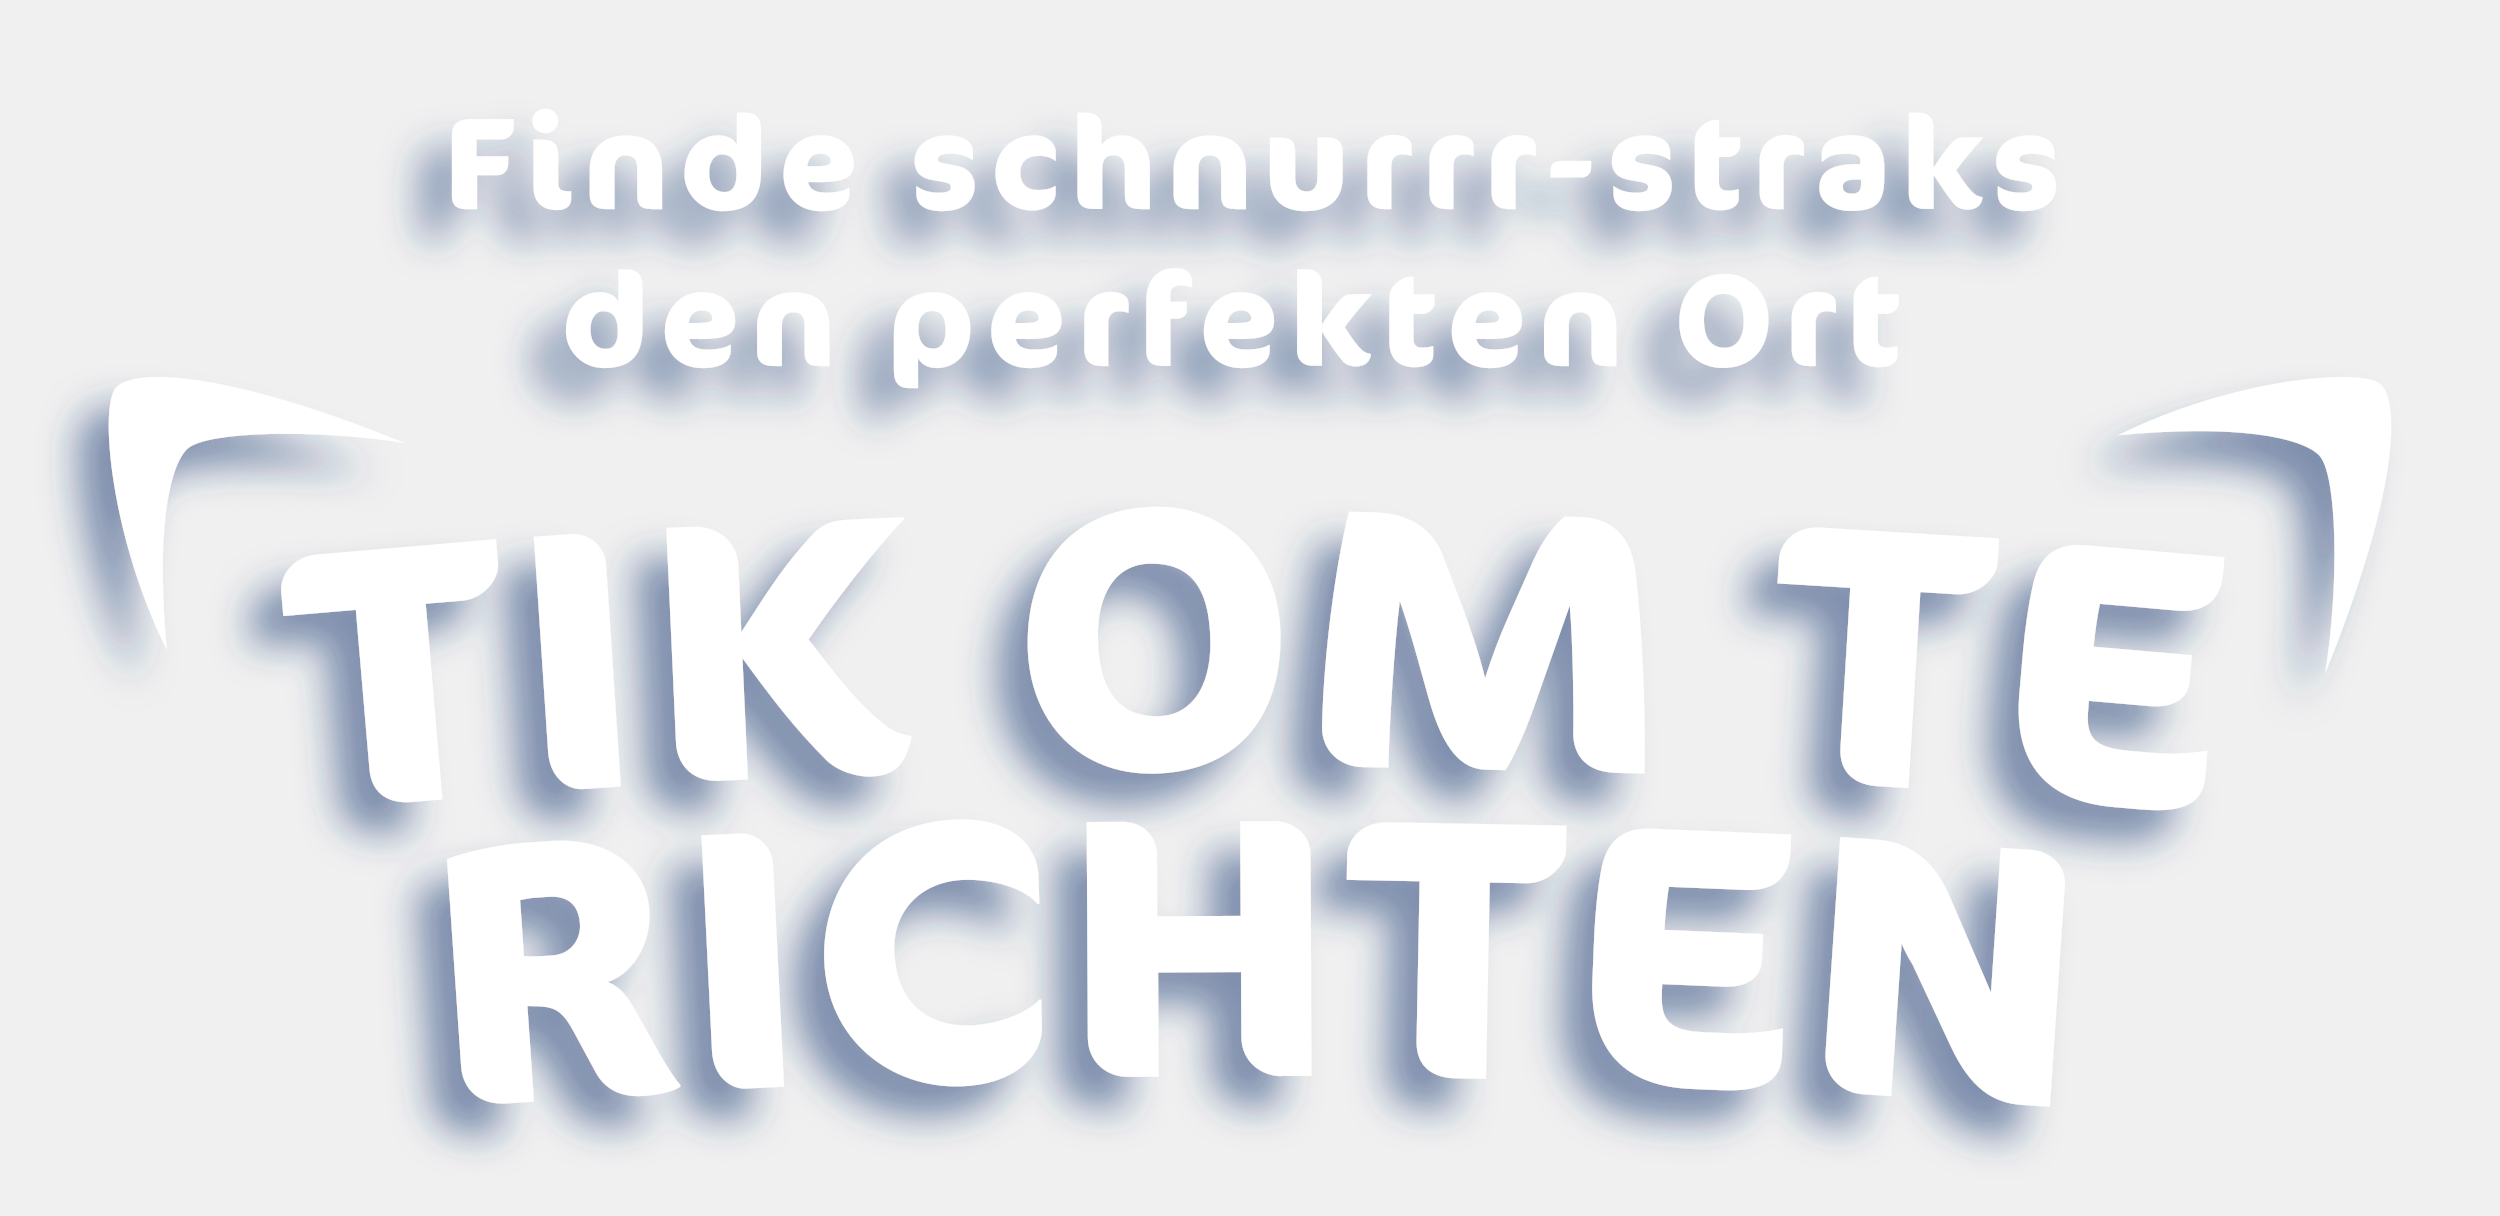
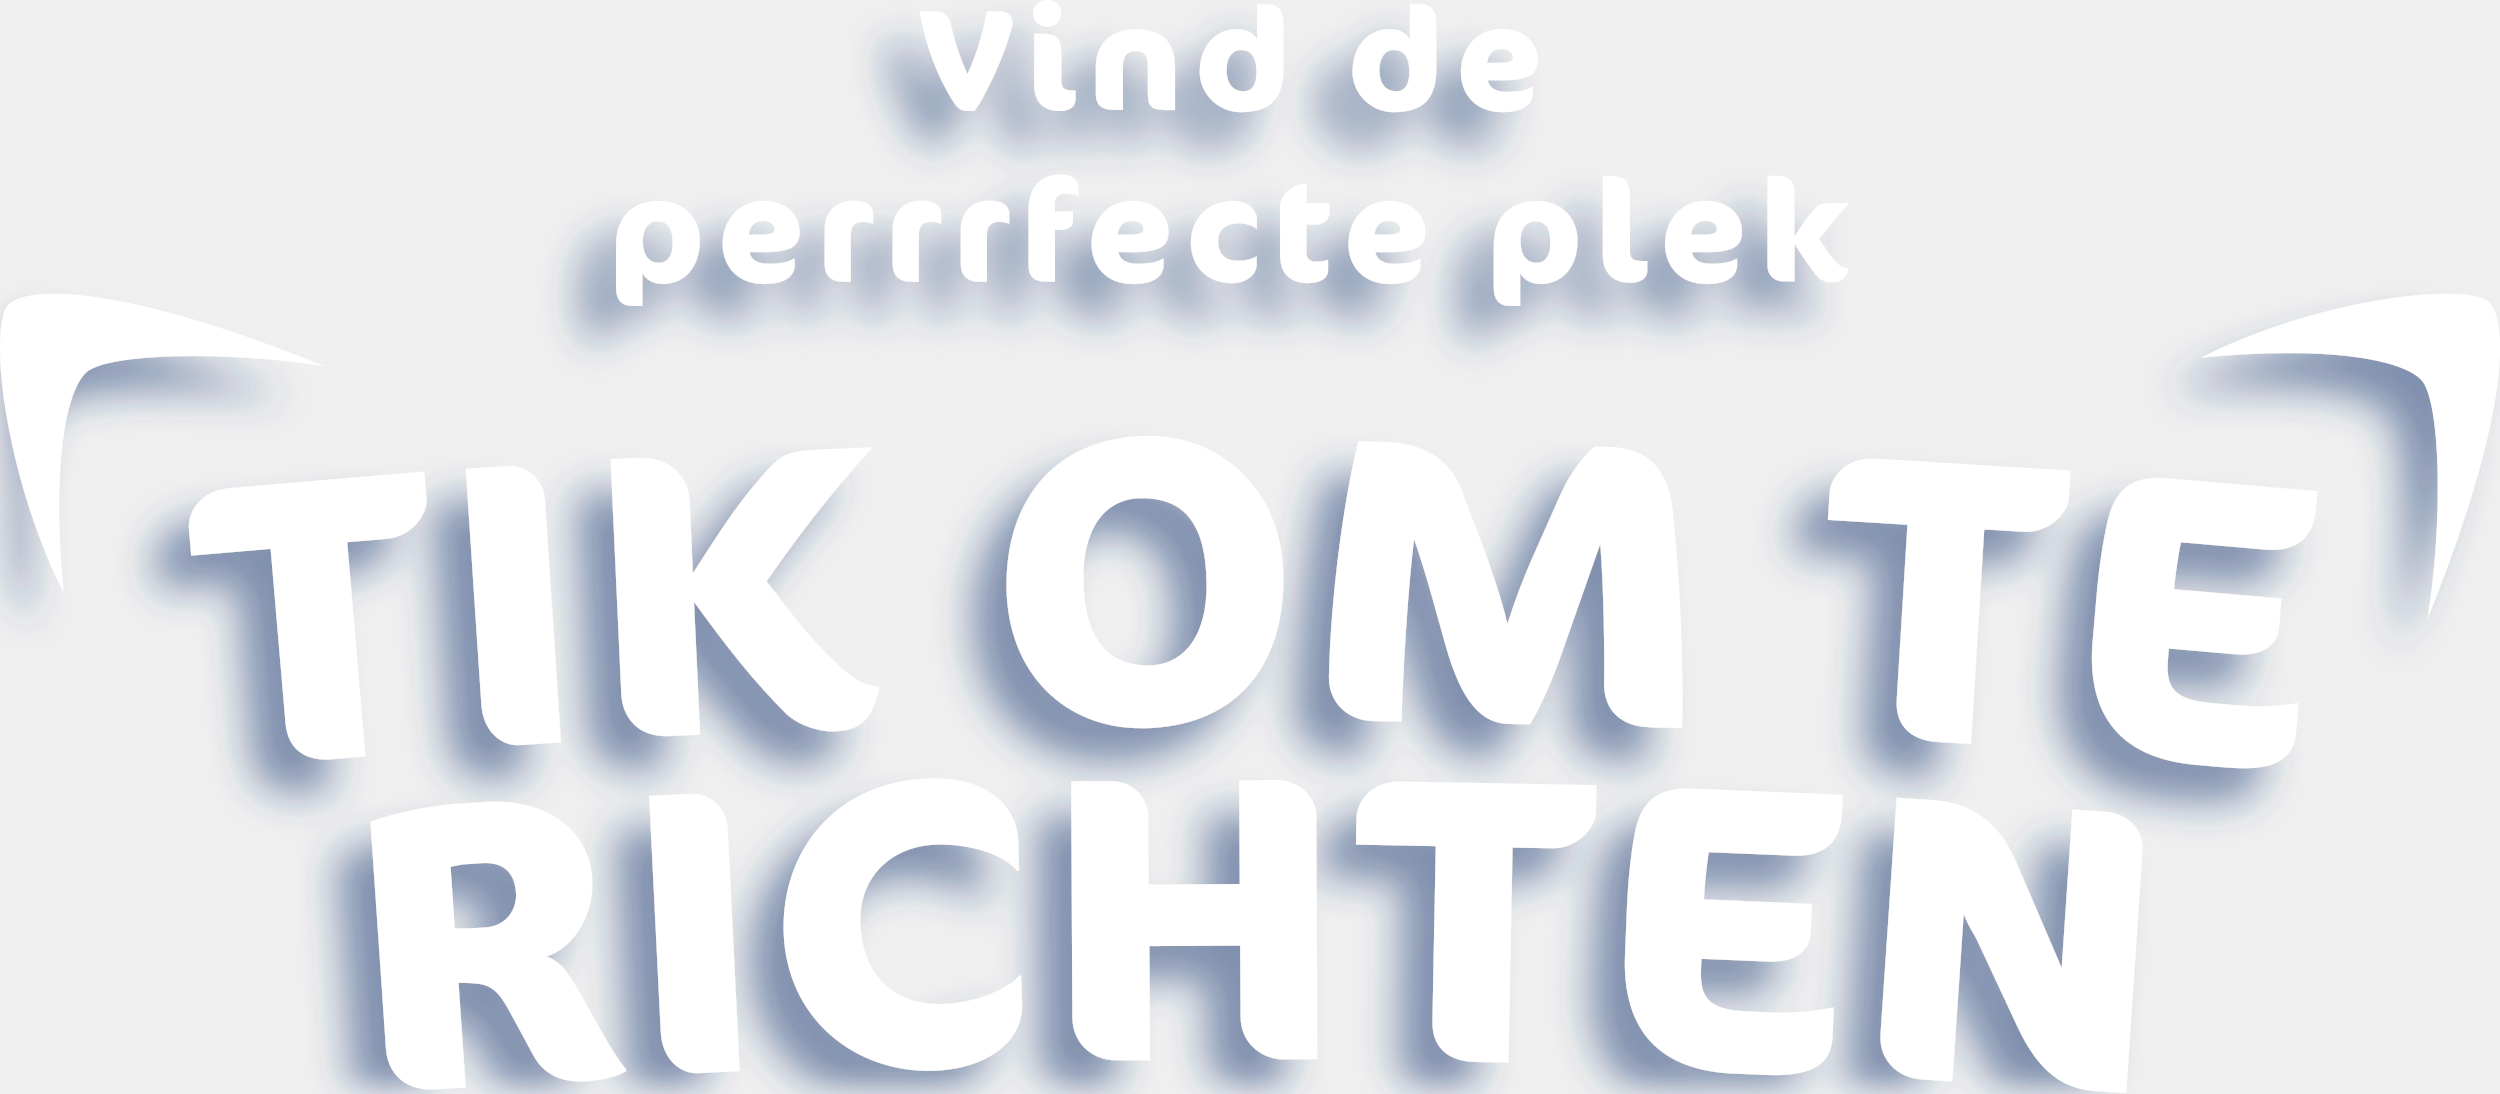
- <svg xmlns="http://www.w3.org/2000/svg" id="Layer_2" data-name="Layer 2" viewBox="-10 -10 229.89 111.78">
+ <svg xmlns="http://www.w3.org/2000/svg" id="Layer_2" data-name="Layer 2" viewBox="0 0 209.89 91.78">
  <defs>
    <style>
      .cls-1 {
-         filter: url(#drop-shadow-1);
+         fill: #fff;
      }

      .cls-2 {
-         fill: #fff;
-         stroke-width: 0px;
+         filter: url(#drop-shadow-1);
      }
    </style>
-     <filter id="drop-shadow-1" filterUnits="userSpaceOnUse">
+     <filter id="drop-shadow-1" x="-8.94" y="-3.25" width="222" height="104" filterUnits="userSpaceOnUse">
      <feOffset dx="-2.83" dy="2.83" />
      <feGaussianBlur result="blur" stdDeviation="1.7" />
      <feFlood flood-color="#264078" flood-opacity=".55" />
      <feComposite in2="blur" operator="in" />
      <feComposite in="SourceGraphic" />
    </filter>
  </defs>
  <g id="logo">
-     <g class="cls-1">
+     <g class="cls-2">
      <g>
        <g>
-           <path class="cls-2" d="M32.47,45.24l-3.32.28,1.54,17.99-2.81.24c-1.93.17-3.7-.57-3.91-3.04l-1.25-14.63-6.67.57-.19-2.24c-.12-1.42.99-3.22,3.36-3.43l16.39-1.4.19,2.24c.12,1.46-1.36,3.26-3.32,3.42Z" />
-           <path class="cls-2" d="M43.63,62.56c-1.46.1-3.07-1.06-3.23-3.43l-1.31-19.78,3.6-.24c1.25-.08,2.92.93,3.05,2.83l1.35,20.39-3.46.23Z" />
-           <path class="cls-2" d="M57.89,41.91l.28,6.22c3.08-4.8,4.01-6.14,6.21-8.62,1.26-1.42,2.1-1.66,4.04-1.75l4.72-.21v.17c-2.82,2.95-6.55,7.82-8.78,11.09,1.7,2.17,3.37,4.48,5.36,6.39,1.78,1.72,2.42,2.2,4.13,2.5-.59,2.72-1.61,3.61-3.75,3.71-1.29.06-3.12-.5-4.15-1.55-2.92-2.93-5.02-5.69-7.67-9.32l.5,11.14-2.58.12c-2.79.13-3.96-1.73-4.04-3.53l-.89-19.73,2.28-.1c2.79-.13,4.26,1.64,4.34,3.48Z" />
-           <path class="cls-2" d="M95.9,61.14c-6.39.06-11.33-4.52-11.4-11.86-.07-7.58,4.33-12.62,11.88-12.69,5.75-.05,11.29,4.18,11.37,11.83.07,7.79-4.23,12.65-11.85,12.73ZM95.79,41.83c-3.2.03-4.87,2.8-4.83,6.74.05,4.96,1.97,7.33,5.51,7.29,2.92-.03,4.87-2.49,4.83-6.81-.05-5.13-1.9-7.26-5.51-7.22Z" />
-           <path class="cls-2" d="M138.46,61.05c-2.24-.05-3.85-1.31-3.79-3.76.05-2.11-.03-8.13-.32-11.61l-3.45,9.79c-.51,1.42-1.55,3.91-2.46,5.35l-1.8-.04c-2.21-.05-3.91-1.75-5.26-6.54l-1.1-3.94c-.54-1.95-1.2-4.04-1.56-5.03-.5,4-.97,11.44-1.05,15.32l-2.41-.05c-1.97-.04-3.74-1.44-3.69-3.75.15-6.73,1.25-14.84,2.47-19.74l2.24.05c3.74.08,5.61,1.89,6.41,3.98l1.74,4.6c.74,1.99,1.67,4.7,2.13,6.68.55-1.72,1.31-3.78,2.06-5.46l2.36-5.32c.89-1.99,2.05-3.39,2.91-4.09l1.19.03c3.4.08,4.99,1.98,5.36,5.36.51,4.6.93,11.82.79,18.25l-2.75-.06Z" />
-           <path class="cls-2" d="M169.92,44.65l-3.33-.2-1.1,18.02-2.82-.17c-1.93-.12-3.58-1.1-3.43-3.58l.9-14.66-6.69-.41.14-2.24c.09-1.43,1.45-3.05,3.82-2.9l16.42,1-.14,2.24c-.09,1.46-1.82,3.02-3.79,2.9Z" />
-           <path class="cls-2" d="M187.02,64.45l-2.64-.23c-6.13-.53-9.25-3.94-8.69-10.41l.34-3.93c.18-2.13.53-4.49.95-6.27.7-2.94,2.57-3.67,4.84-3.47l12.74,1.1-.13,1.52c-.19,2.24-1.51,3.62-4.22,3.39l-7.11-.62c-.24,1.14-.48,2.82-.58,3.94l9.04.78-.2,2.34c-.15,1.69-1.48,2.53-3.75,2.34l-5.52-.48-.07.85c-.22,2.51.52,3.46,3.77,3.74l1.69.15c1.93.17,3.57.14,5.51-.17l-.21,2.47c-.19,2.13-1.62,3.31-5.75,2.95Z" />
+           <g>
+             <path class="cls-1" d="M32.47,45.24l-3.32.28,1.54,17.99-2.81.24c-1.93.17-3.7-.57-3.91-3.04l-1.25-14.63-6.67.57-.19-2.24c-.12-1.42.99-3.22,3.36-3.43l16.4-1.4.19,2.24c.12,1.46-1.36,3.25-3.32,3.42Z" />
+             <path class="cls-1" d="M43.63,62.56c-1.46.1-3.07-1.06-3.22-3.43l-1.31-19.78,3.6-.24c1.26-.08,2.92.93,3.05,2.83l1.35,20.39-3.46.23Z" />
+             <path class="cls-1" d="M57.89,41.91l.28,6.22c3.08-4.8,4.01-6.14,6.21-8.62,1.26-1.42,2.1-1.66,4.04-1.75l4.72-.21v.17c-2.82,2.95-6.55,7.82-8.78,11.09,1.7,2.17,3.37,4.48,5.36,6.39,1.78,1.72,2.41,2.21,4.13,2.5-.59,2.72-1.61,3.61-3.75,3.71-1.29.06-3.12-.51-4.16-1.55-2.92-2.93-5.02-5.69-7.67-9.32l.51,11.14-2.58.12c-2.79.13-3.96-1.73-4.04-3.53l-.9-19.73,2.28-.1c2.79-.13,4.26,1.64,4.34,3.48Z" />
+             <path class="cls-1" d="M95.9,61.14c-6.39.06-11.33-4.52-11.4-11.86-.07-7.58,4.33-12.62,11.88-12.69,5.75-.05,11.29,4.18,11.37,11.83.07,7.79-4.23,12.65-11.85,12.73ZM95.79,41.83c-3.2.03-4.87,2.8-4.83,6.74.05,4.96,1.97,7.33,5.51,7.29,2.92-.03,4.87-2.49,4.83-6.81-.05-5.13-1.9-7.26-5.51-7.22Z" />
+             <path class="cls-1" d="M138.46,61.05c-2.24-.05-3.85-1.31-3.79-3.76.05-2.11-.03-8.13-.32-11.61l-3.45,9.79c-.51,1.42-1.55,3.91-2.46,5.35l-1.8-.04c-2.21-.05-3.91-1.75-5.26-6.54l-1.1-3.94c-.54-1.95-1.2-4.04-1.56-5.03-.5,4-.97,11.44-1.05,15.32l-2.41-.05c-1.97-.04-3.74-1.44-3.69-3.75.15-6.73,1.24-14.84,2.47-19.74l2.24.05c3.74.08,5.6,1.89,6.41,3.98l1.74,4.6c.74,1.99,1.66,4.7,2.13,6.68.55-1.72,1.31-3.78,2.06-5.46l2.36-5.32c.89-1.99,2.05-3.39,2.91-4.09l1.19.03c3.4.08,4.99,1.98,5.36,5.36.51,4.6.93,11.82.79,18.25l-2.75-.06Z" />
+             <path class="cls-1" d="M169.92,44.65l-3.33-.2-1.1,18.02-2.82-.17c-1.93-.12-3.58-1.1-3.43-3.58l.9-14.66-6.68-.41.14-2.24c.09-1.42,1.45-3.04,3.82-2.9l16.42,1-.14,2.24c-.09,1.46-1.82,3.02-3.79,2.9Z" />
+             <path class="cls-1" d="M187.02,64.45l-2.64-.23c-6.13-.53-9.25-3.94-8.69-10.41l.34-3.93c.18-2.13.52-4.49.95-6.27.7-2.94,2.57-3.67,4.84-3.47l12.74,1.1-.13,1.52c-.19,2.24-1.51,3.62-4.22,3.39l-7.11-.62c-.23,1.14-.48,2.83-.58,3.94l9.04.78-.2,2.34c-.15,1.69-1.48,2.53-3.75,2.34l-5.52-.48-.07.85c-.22,2.51.52,3.46,3.77,3.74l1.69.15c1.93.17,3.57.14,5.51-.17l-.21,2.47c-.18,2.13-1.62,3.31-5.75,2.95Z" />
+           </g>
+           <g>
+             <path class="cls-1" d="M49.15,90.78c-2.17.15-3.59-.71-4.38-2.19l-1.99-3.68c-1.05-1.94-1.72-2.3-3.26-2.37l-1.02-.03.6,8.79-2.48.17c-2.51.17-4.07-1.25-4.22-3.43l-1.3-19.03c1.59-.69,5.15-1.38,6.95-1.5l2.61-.18c5.02-.34,8.77,2.16,9.06,6.4.21,3.12-1.64,5.91-3.84,6.57,1.15.43,1.79,1.24,2.8,3.05l2.06,3.68c.77,1.34,1.46,2.35,1.82,2.74v.17c-.74.46-2.02.75-3.41.85ZM39.11,72.55c-.27.02-.81.12-1.28.22l.35,5.16c.79.05,1.6,0,2.58-.07,1.83-.13,2.65-1.58,2.56-2.9-.12-1.7-1.03-2.62-2.9-2.49l-1.32.09Z" />
+             <path class="cls-1" d="M58.64,90.11c-1.46.07-3.05-1.11-3.17-3.49l-.97-19.8,3.6-.18c1.26-.06,2.91.98,3,2.88l1,20.41-3.46.17Z" />
+             <path class="cls-1" d="M85.41,73.12c-1.24-1.49-4.19-2.29-6.77-2.21-3.81.12-6.52,2.72-6.4,6.52.15,4.79,3.14,6.98,6.94,6.86,2.51-.08,5.27-1.11,6.39-2.37h.17s.07,2.41.07,2.41c.09,3.03-2.86,5.43-7.45,5.57-6.42.2-12.34-4.25-12.57-11.66-.21-6.83,4.41-12.65,12.22-12.89,4.59-.14,7.38,2.05,7.48,5.35l.07,2.41h-.17Z" />
+             <path class="cls-1" d="M107.84,88.96c-1.77,0-3.68-1.24-3.69-3.62l-.03-5.95-7.62.04.05,9.59h-2.86c-1.77.02-3.64-1.23-3.66-3.61l-.1-19.82,3.33-.02c1.7,0,3.13,1.24,3.14,3.01l.03,5.68,7.65-.04-.04-8.7,3.16-.02c1.53,0,3.3,1.11,3.31,3.01l.1,20.43h-2.79Z" />
+             <path class="cls-1" d="M130.32,71.22l-3.33-.06-.34,18.05-2.82-.05c-1.94-.04-3.62-.95-3.57-3.43l.28-14.69-6.7-.13.04-2.24c.03-1.43,1.32-3.1,3.7-3.06l16.45.31-.04,2.24c-.03,1.46-1.69,3.1-3.66,3.06Z" />
+             <path class="cls-1" d="M148.23,90.25l-2.65-.11c-6.15-.25-9.42-3.52-9.15-10.01l.16-3.94c.09-2.14.32-4.51.67-6.3.56-2.97,2.4-3.78,4.68-3.69l12.77.53-.06,1.53c-.09,2.24-1.34,3.69-4.06,3.58l-7.13-.29c-.18,1.15-.36,2.84-.4,3.96l9.07.38-.1,2.34c-.07,1.7-1.37,2.6-3.64,2.5l-5.54-.23-.04.85c-.1,2.51.67,3.43,3.94,3.57l1.7.07c1.94.08,3.57-.02,5.5-.42l-.1,2.48c-.09,2.14-1.47,3.38-5.61,3.2Z" />
+             <path class="cls-1" d="M175.95,91.61c-2.65-.18-4.74-1.48-6.58-5.42l-3.48-7.46c-.58-.93-.97-1.77-1.02-2.01l-.96,14.08-2.65-.18c-1.76-.12-3.55-1.47-3.38-3.84l1.35-19.81,3.12.21c3.43.23,5.59,2.05,6.97,5.31l3.77,8.77.9-13.3,2.85.19c1.53.1,3.18,1.34,3.05,3.24l-1.38,20.39-2.54-.17Z" />
+           </g>
+           <g>
+             <path class="cls-1" d="M5.34,49.75C.19,39.44-.93,27.35.68,25.62c1.61-1.73,9.77-1.69,26.58,5.13-8.04-1.3-18.42-1.14-20.09.58-1.67,1.73-2.83,7.76-1.82,18.42" />
+             <path class="cls-1" d="M184.81,30.01c10.31-5.16,22.39-6.27,24.13-4.66,1.73,1.61,1.69,9.77-5.13,26.58,1.3-8.04,1.14-18.42-.58-20.09-1.73-1.67-7.76-2.83-18.42-1.82" />
+           </g>
        </g>
        <g>
-           <path class="cls-2" d="M49.15,90.78c-2.17.15-3.59-.71-4.38-2.19l-1.99-3.68c-1.05-1.94-1.73-2.3-3.26-2.37l-1.02-.03.6,8.79-2.48.17c-2.51.17-4.07-1.25-4.22-3.43l-1.3-19.03c1.59-.69,5.15-1.38,6.95-1.5l2.61-.18c5.02-.34,8.77,2.16,9.06,6.4.21,3.12-1.64,5.91-3.85,6.57,1.15.43,1.79,1.24,2.8,3.05l2.06,3.68c.77,1.34,1.46,2.35,1.82,2.74v.17c-.74.46-2.02.75-3.41.85ZM39.11,72.55c-.27.02-.81.12-1.28.22l.35,5.16c.79.05,1.6,0,2.59-.07,1.83-.13,2.65-1.58,2.56-2.9-.12-1.7-1.03-2.62-2.9-2.49l-1.32.09Z" />
-           <path class="cls-2" d="M58.64,90.11c-1.46.07-3.05-1.11-3.17-3.49l-.97-19.8,3.6-.18c1.26-.06,2.91.98,3,2.88l1,20.41-3.46.17Z" />
-           <path class="cls-2" d="M85.41,73.12c-1.24-1.49-4.19-2.29-6.77-2.21-3.81.12-6.52,2.72-6.4,6.52.15,4.79,3.14,6.98,6.94,6.86,2.51-.08,5.27-1.11,6.39-2.37h.17s.07,2.41.07,2.41c.09,3.03-2.86,5.43-7.45,5.57-6.42.2-12.34-4.25-12.57-11.66-.21-6.83,4.41-12.65,12.23-12.89,4.59-.14,7.38,2.05,7.48,5.35l.07,2.41h-.17Z" />
-           <path class="cls-2" d="M107.84,88.96c-1.77,0-3.68-1.24-3.69-3.62l-.03-5.95-7.62.04.05,9.59h-2.86c-1.77.02-3.64-1.23-3.66-3.61l-.1-19.82,3.33-.02c1.7,0,3.13,1.24,3.14,3.01l.03,5.68,7.65-.04-.04-8.7,3.16-.02c1.53,0,3.3,1.11,3.31,3.01l.1,20.43h-2.79Z" />
-           <path class="cls-2" d="M130.32,71.22l-3.33-.06-.34,18.05-2.82-.05c-1.94-.04-3.62-.95-3.57-3.43l.28-14.69-6.7-.13.04-2.24c.03-1.43,1.32-3.1,3.7-3.06l16.46.31-.04,2.24c-.03,1.46-1.69,3.1-3.66,3.06Z" />
-           <path class="cls-2" d="M148.23,90.25l-2.65-.11c-6.15-.25-9.42-3.52-9.15-10.01l.16-3.94c.09-2.14.32-4.51.67-6.3.57-2.97,2.4-3.78,4.68-3.69l12.77.53-.06,1.53c-.09,2.24-1.34,3.69-4.06,3.58l-7.13-.29c-.18,1.15-.36,2.84-.4,3.96l9.07.38-.1,2.34c-.07,1.7-1.37,2.6-3.64,2.5l-5.54-.23-.03.85c-.1,2.51.67,3.43,3.94,3.57l1.7.07c1.94.08,3.57-.02,5.5-.42l-.1,2.48c-.09,2.14-1.47,3.38-5.61,3.2Z" />
-           <path class="cls-2" d="M175.95,91.61c-2.65-.18-4.74-1.48-6.58-5.42l-3.48-7.46c-.58-.93-.97-1.77-1.02-2.01l-.96,14.08-2.65-.18c-1.76-.12-3.55-1.47-3.39-3.84l1.35-19.81,3.12.21c3.43.23,5.59,2.05,6.97,5.31l3.77,8.77.9-13.3,2.85.19c1.53.1,3.18,1.34,3.05,3.24l-1.38,20.39-2.54-.17Z" />
+           <path class="cls-1" d="M81.81,9.32h-.54c-.55,0-.85-.2-1.2-.73-1.32-2.03-2.42-4.87-2.84-7.64h1.27c.78,0,1.24.56,1.33,1.06.2,1.07.76,2.85,1.39,4.21.67-1.37,1.36-3.6,1.62-5.27h1.15c.56,0,1.02.36,1.02.95,0,.31-.2.92-.5,1.83-.54,1.63-1.87,4.52-2.7,5.59Z" />
+           <path class="cls-1" d="M87.92,2.25c-.66,0-1.2-.5-1.2-1.13s.54-1.13,1.2-1.13,1.19.5,1.19,1.13-.53,1.13-1.19,1.13ZM88.99,9.32c-1.21,0-2.16-.6-2.16-2.16V2.83h.56c1.3,0,1.72.37,1.72,1.57v2.42c0,.59.28.77.91.77h.28v.67c0,.79-.6,1.06-1.31,1.06Z" />
+           <path class="cls-1" d="M97.69,9.22c-1.01,0-1.32-.33-1.32-1.34v-2.31c0-.89-.3-1.28-1.07-1.28-.66,0-1.02.44-1.02,1.25v3.69h-.77c-.97,0-1.51-.38-1.51-1.34v-2.31c0-1.9,1.26-3.13,3.36-3.13,2.34,0,3.29,1.24,3.29,3.19v3.6h-.96Z" />
+           <path class="cls-1" d="M104.16,9.42c-1.94,0-3.44-1.6-3.44-3.38,0-2.22,1.37-3.6,3.12-3.6.84,0,1.46.37,1.7.89V.35h.82c.91,0,1.4.48,1.4,1.59v3.83c0,2.39-.97,3.65-3.6,3.65ZM104.11,4.2c-.61,0-1.13.63-1.13,1.64,0,1.29.6,1.82,1.43,1.82.71,0,1.08-.55,1.08-1.58,0-1.48-.56-1.88-1.38-1.88Z" />
+           <path class="cls-1" d="M116.99,9.42c-1.94,0-3.44-1.6-3.44-3.38,0-2.22,1.37-3.6,3.12-3.6.84,0,1.46.37,1.7.89V.35h.82c.91,0,1.4.48,1.4,1.59v3.83c0,2.39-.97,3.65-3.6,3.65ZM116.94,4.2c-.61,0-1.13.63-1.13,1.64,0,1.29.6,1.82,1.43,1.82.71,0,1.08-.55,1.08-1.58,0-1.48-.56-1.88-1.38-1.88Z" />
+           <path class="cls-1" d="M125.89,6.74h-.98c.13.66.67.97,1.62.97,1.05,0,1.71-.17,2.09-.42h.08v.53c0,.84-.68,1.6-2.57,1.6-2.28,0-3.48-1.54-3.48-3.36,0-2,1.35-3.63,3.39-3.63,1.73,0,3.07.97,3.07,2.65,0,1.32-1,1.67-3.23,1.67ZM126.05,4.13c-.8,0-1.14.52-1.2,1.15h.89c1.08,0,1.27-.17,1.27-.46,0-.34-.3-.7-.96-.7Z" />
+           <path class="cls-1" d="M55.63,23.84c-.89,0-1.4-.41-1.69-.9v2.75h-.83c-.91,0-1.39-.48-1.39-1.59v-3.49c0-2.36,1.31-3.74,3.65-3.74,1.93,0,3.38,1.31,3.38,3.35,0,2.25-1.32,3.63-3.12,3.63ZM55.1,18.6c-.62,0-1.13.6-1.13,1.57,0,1.4.6,1.89,1.38,1.89.72,0,1.12-.63,1.12-1.62,0-1.42-.43-1.85-1.37-1.85Z" />
+           <path class="cls-1" d="M63.91,21.17h-.98c.13.66.67.97,1.62.97,1.06,0,1.72-.17,2.09-.42h.08v.53c0,.84-.68,1.6-2.57,1.6-2.28,0-3.48-1.54-3.48-3.36,0-2,1.36-3.63,3.39-3.63,1.73,0,3.07.97,3.07,2.65,0,1.32-1,1.67-3.23,1.67ZM64.07,18.55c-.8,0-1.14.52-1.2,1.15h.89c1.08,0,1.27-.17,1.27-.46,0-.34-.3-.7-.96-.7Z" />
+           <path class="cls-1" d="M73.21,18.76c-.29-.11-.5-.13-.8-.13-.55,0-.98.28-.98,1.08v3.95h-.62c-.98,0-1.58-.46-1.58-1.56v-2.87c0-1.33.9-2.39,2.4-2.39,1.14,0,1.67.47,1.67,1.08v.84h-.07Z" />
+           <path class="cls-1" d="M78.92,18.76c-.29-.11-.5-.13-.8-.13-.55,0-.98.28-.98,1.08v3.95h-.62c-.98,0-1.58-.46-1.58-1.56v-2.87c0-1.33.9-2.39,2.4-2.39,1.14,0,1.67.47,1.67,1.08v.84h-.07Z" />
+           <path class="cls-1" d="M84.64,18.76c-.29-.11-.5-.13-.8-.13-.55,0-.98.28-.98,1.08v3.95h-.62c-.98,0-1.58-.46-1.58-1.56v-2.87c0-1.33.9-2.39,2.4-2.39,1.14,0,1.67.47,1.67,1.08v.84h-.07Z" />
+           <path class="cls-1" d="M90.5,16.43c-.25-.13-.72-.18-1.02-.18-.54,0-.91.31-.91.71v.78h1.51v.83c0,.44-.41.73-.98.73h-.53v4.35h-.7c-1.08,0-1.52-.42-1.52-1.42v-4.54c0-2.38,1.43-3.04,2.67-3.04,1.12,0,1.54.56,1.54,1.25v.53h-.06Z" />
+           <path class="cls-1" d="M94.88,21.17h-.98c.13.66.67.97,1.62.97,1.06,0,1.71-.17,2.09-.42h.08v.53c0,.84-.68,1.6-2.57,1.6-2.28,0-3.48-1.54-3.48-3.36,0-2,1.36-3.63,3.39-3.63,1.73,0,3.07.97,3.07,2.65,0,1.32-1,1.67-3.23,1.67ZM95.04,18.55c-.8,0-1.14.52-1.2,1.15h.89c1.08,0,1.27-.17,1.27-.46,0-.34-.3-.7-.96-.7Z" />
+           <path class="cls-1" d="M105.47,19.21c-.2-.22-.83-.46-1.46-.46-1.12,0-1.74.56-1.74,1.49,0,1.13.62,1.65,1.63,1.65.71,0,1.2-.14,1.59-.37h.02v.68c0,.88-.9,1.58-2.1,1.58-2,0-3.43-1.36-3.43-3.42,0-1.88,1.31-3.5,3.63-3.5,1.04,0,1.91.68,1.91,1.54v.8h-.06Z" />
+           <path class="cls-1" d="M108.27,15.89c.3-.23.71-.44,1.19-.44h.24v1.61h1.93v.8c0,.56-.6,1-1.12,1h-.82v2.39c0,.44.28.71.72.71.54,0,.79-.05,1.03-.14h.06v.89c0,.55-.5,1.06-1.69,1.06s-2.34-.54-2.34-2.35v-4.09c0-.6.35-1.08.79-1.42Z" />
+           <path class="cls-1" d="M116.45,21.17h-.98c.13.66.67.97,1.62.97,1.05,0,1.71-.17,2.09-.42h.08v.53c0,.84-.68,1.6-2.57,1.6-2.28,0-3.48-1.54-3.48-3.36,0-2,1.35-3.63,3.39-3.63,1.73,0,3.07.97,3.07,2.65,0,1.32-1,1.67-3.23,1.67ZM116.6,18.55c-.8,0-1.14.52-1.2,1.15h.89c1.08,0,1.27-.17,1.27-.46,0-.34-.3-.7-.96-.7Z" />
+           <path class="cls-1" d="M129.32,23.84c-.89,0-1.4-.41-1.69-.9v2.75h-.83c-.91,0-1.39-.48-1.39-1.59v-3.49c0-2.36,1.31-3.74,3.65-3.74,1.93,0,3.38,1.31,3.38,3.35,0,2.25-1.32,3.63-3.12,3.63ZM128.79,18.6c-.62,0-1.13.6-1.13,1.57,0,1.4.6,1.89,1.38,1.89.72,0,1.12-.63,1.12-1.62,0-1.42-.43-1.85-1.37-1.85Z" />
+           <path class="cls-1" d="M136.82,23.75c-1.21,0-2.25-.72-2.25-2.28v-6.69h.8c1,0,1.47.46,1.47,1.57v4.79c0,.59.32.77.96.77h.5v.79c0,.8-.77,1.06-1.49,1.06Z" />
+           <path class="cls-1" d="M143.03,21.17h-.98c.13.66.67.97,1.62.97,1.06,0,1.72-.17,2.09-.42h.08v.53c0,.84-.68,1.6-2.57,1.6-2.28,0-3.48-1.54-3.48-3.36,0-2,1.36-3.63,3.39-3.63,1.73,0,3.07.97,3.07,2.65,0,1.32-1,1.67-3.23,1.67ZM143.18,18.55c-.8,0-1.14.52-1.2,1.15h.89c1.08,0,1.27-.17,1.27-.46,0-.34-.3-.7-.96-.7Z" />
+           <path class="cls-1" d="M150.65,16.1v3.75c.54-.8,1.09-1.67,1.74-2.36.29-.31.52-.44,1.21-.44h1.6v.06c-.41.42-1.86,2.11-2.46,2.97.38.58.78,1.21,1.24,1.74.49.56.68.62,1.19.74-.08.73-.58,1.14-1.39,1.14-.34,0-.9-.13-1.17-.46-.74-.86-1.32-1.8-1.94-2.75v3.14h-.9c-.84,0-1.38-.55-1.38-1.34v-7.53h.88c1.03,0,1.4.67,1.4,1.33Z" />
        </g>
-         <g>
-           <path class="cls-2" d="M5.34,49.75C.19,39.44-.93,27.35.68,25.62c1.61-1.73,9.77-1.69,26.58,5.13-8.04-1.3-18.42-1.14-20.09.58-1.67,1.73-2.83,7.76-1.82,18.42" />
-           <path class="cls-2" d="M184.81,30.01c10.31-5.16,22.39-6.27,24.13-4.66,1.73,1.61,1.69,9.77-5.13,26.58,1.3-8.04,1.14-18.42-.58-20.09-1.73-1.67-7.76-2.83-18.42-1.82" />
-         </g>
-       </g>
-       <g>
-         <path class="cls-2" d="M36.03,2.82h-2.21v1.55h2.91v.71c0,.62-.44,1.03-.98,1.03h-1.88v3.12h-1.1c-.72,0-1.21-.36-1.21-1.13V2.45c0-1.02.56-1.5,1.67-1.5h4.01v.8c0,.48-.4,1.07-1.2,1.07Z" />
-         <path class="cls-2" d="M40.14,2.25c-.66,0-1.2-.5-1.2-1.13s.54-1.13,1.2-1.13,1.19.5,1.19,1.13-.53,1.13-1.19,1.13ZM41.22,9.32c-1.21,0-2.16-.6-2.16-2.16V2.83h.56c1.29,0,1.71.37,1.71,1.57v2.42c0,.59.28.77.91.77h.28v.67c0,.79-.6,1.06-1.31,1.06Z" />
-         <path class="cls-2" d="M49.92,9.22c-1.01,0-1.32-.33-1.32-1.34v-2.31c0-.89-.3-1.28-1.07-1.28-.66,0-1.02.44-1.02,1.25v3.69h-.77c-.97,0-1.51-.38-1.51-1.34v-2.31c0-1.9,1.26-3.13,3.36-3.13,2.34,0,3.29,1.24,3.29,3.19v3.6h-.96Z" />
-         <path class="cls-2" d="M56.38,9.42c-1.94,0-3.44-1.6-3.44-3.38,0-2.22,1.37-3.6,3.12-3.6.84,0,1.46.37,1.7.89V.35h.82c.91,0,1.4.48,1.4,1.59v3.83c0,2.39-.97,3.65-3.6,3.65ZM56.34,4.2c-.61,0-1.13.63-1.13,1.64,0,1.29.6,1.82,1.43,1.82.71,0,1.08-.55,1.08-1.58,0-1.48-.56-1.88-1.38-1.88Z" />
-         <path class="cls-2" d="M65.29,6.74h-.98c.13.66.67.97,1.62.97,1.06,0,1.72-.17,2.09-.42h.08v.53c0,.84-.68,1.6-2.57,1.6-2.28,0-3.48-1.54-3.48-3.36,0-2,1.36-3.63,3.39-3.63,1.73,0,3.07.97,3.07,2.65,0,1.32-1,1.67-3.23,1.67ZM65.44,4.13c-.8,0-1.14.52-1.2,1.15h.89c1.08,0,1.27-.17,1.27-.46,0-.34-.3-.7-.96-.7Z" />
-         <path class="cls-2" d="M76.71,9.42c-1.8,0-2.45-.66-2.45-1.62v-.66h.06c.43.32,1.09.58,2.03.58.83,0,1.09-.19,1.09-.52,0-.3-.16-.42-1.52-.61-1.19-.17-1.81-.71-1.81-1.76,0-1.58,1.5-2.39,3.01-2.39s2.35.59,2.35,1.57v.68h-.06c-.44-.32-1.14-.55-2.03-.55s-1.13.23-1.13.5c0,.25.14.34,1.52.56,1.1.18,1.85.78,1.85,1.9,0,1.42-1.1,2.31-2.91,2.31Z" />
-         <path class="cls-2" d="M87.03,4.79c-.2-.22-.83-.46-1.46-.46-1.12,0-1.74.56-1.74,1.49,0,1.13.62,1.65,1.63,1.65.71,0,1.2-.14,1.59-.37h.02v.68c0,.88-.9,1.58-2.1,1.58-2,0-3.43-1.35-3.43-3.42,0-1.88,1.31-3.5,3.63-3.5,1.04,0,1.91.68,1.91,1.54v.8h-.06Z" />
-         <path class="cls-2" d="M94.84,9.22c-1.2,0-1.4-.56-1.4-1.38v-2.21c0-.94-.34-1.35-.98-1.35-.89,0-1.1.47-1.1,1.4v3.54h-.77c-1.09,0-1.51-.46-1.51-1.38V.35h.73c.95,0,1.49.46,1.49,1.31v1.7c.34-.53.89-.92,1.93-.92,1.33,0,2.5,1.03,2.5,2.82v3.97h-.88Z" />
-         <path class="cls-2" d="M103.61,9.22c-1.01,0-1.32-.33-1.32-1.34v-2.31c0-.89-.3-1.28-1.07-1.28-.66,0-1.02.44-1.02,1.25v3.69h-.77c-.97,0-1.51-.38-1.51-1.34v-2.31c0-1.9,1.26-3.13,3.36-3.13,2.34,0,3.29,1.24,3.29,3.19v3.6h-.96Z" />
-         <path class="cls-2" d="M110.08,9.42c-2.13,0-3.3-1.04-3.3-3.15v-3.63h.89c1,0,1.43.34,1.43,1.34v2.35c0,.97.46,1.27,1.08,1.27.54,0,.97-.31.97-1.36v-3.61h.89c.91,0,1.42.38,1.42,1.34v2.35c0,2.11-1.34,3.09-3.37,3.09Z" />
-         <path class="cls-2" d="M119.72,4.33c-.29-.11-.5-.13-.8-.13-.55,0-.98.28-.98,1.08v3.95h-.62c-.98,0-1.58-.46-1.58-1.56v-2.87c0-1.33.9-2.39,2.4-2.39,1.14,0,1.67.47,1.67,1.08v.84h-.07Z" />
-         <path class="cls-2" d="M125.43,4.33c-.29-.11-.5-.13-.8-.13-.55,0-.98.28-.98,1.08v3.95h-.62c-.98,0-1.58-.46-1.58-1.56v-2.87c0-1.33.9-2.39,2.4-2.39,1.14,0,1.67.47,1.67,1.08v.84h-.07Z" />
-         <path class="cls-2" d="M131.14,4.33c-.29-.11-.5-.13-.8-.13-.55,0-.98.28-.98,1.08v3.95h-.62c-.98,0-1.58-.46-1.58-1.56v-2.87c0-1.33.9-2.39,2.4-2.39,1.14,0,1.67.47,1.67,1.08v.84h-.07Z" />
-         <path class="cls-2" d="M136.31,5.45c0,.46-.35.86-.84.86h-2.88v-.61c0-.59.3-.9.96-.9h2.76v.65Z" />
-         <path class="cls-2" d="M140.82,9.42c-1.8,0-2.45-.66-2.45-1.62v-.66h.06c.43.32,1.09.58,2.03.58.83,0,1.09-.19,1.09-.52,0-.3-.16-.42-1.52-.61-1.19-.17-1.81-.71-1.81-1.76,0-1.58,1.5-2.39,3.01-2.39s2.35.59,2.35,1.57v.68h-.06c-.44-.32-1.14-.55-2.03-.55s-1.13.23-1.13.5c0,.25.14.34,1.52.56,1.1.18,1.85.78,1.85,1.9,0,1.42-1.1,2.31-2.91,2.31Z" />
-         <path class="cls-2" d="M146.65,1.46c.3-.23.71-.44,1.19-.44h.24v1.61h1.93v.8c0,.56-.6,1-1.12,1h-.82v2.39c0,.44.28.71.72.71.54,0,.79-.05,1.03-.14h.06v.89c0,.55-.5,1.06-1.69,1.06s-2.34-.54-2.34-2.35V2.88c0-.6.35-1.08.79-1.42Z" />
-         <path class="cls-2" d="M155.79,4.33c-.29-.11-.5-.13-.8-.13-.55,0-.98.28-.98,1.08v3.95h-.62c-.98,0-1.58-.46-1.58-1.56v-2.87c0-1.33.9-2.39,2.4-2.39,1.14,0,1.67.47,1.67,1.08v.84h-.07Z" />
-         <path class="cls-2" d="M160.12,9.4c-1.27,0-2.82-.6-2.82-2.1s1.06-2.21,3.45-2.21h.32v-.28c0-.54-.42-.67-1.32-.67-1.23,0-1.69.29-2.16.72h-.06v-.8c0-.82.85-1.63,2.73-1.63s3.01.92,3.01,2.87v1.02c0,2.4-.77,3.08-3.17,3.08ZM161.13,6.51h-.46c-.86,0-1.21.22-1.21.66,0,.42.26.64.9.64.41,0,.77-.2.77-.8v-.49Z" />
-         <path class="cls-2" d="M167.79,1.68v3.75c.54-.8,1.09-1.67,1.74-2.36.29-.31.52-.44,1.21-.44h1.6v.06c-.41.42-1.86,2.11-2.46,2.97.38.58.78,1.21,1.24,1.74.49.56.68.62,1.19.74-.08.73-.58,1.14-1.39,1.14-.34,0-.9-.13-1.17-.46-.74-.86-1.32-1.8-1.94-2.75v3.14h-.9c-.84,0-1.38-.55-1.38-1.34V.35h.88c1.03,0,1.4.67,1.4,1.33Z" />
-         <path class="cls-2" d="M176.16,9.42c-1.8,0-2.45-.66-2.45-1.62v-.66h.06c.43.32,1.09.58,2.03.58.83,0,1.09-.19,1.09-.52,0-.3-.16-.42-1.52-.61-1.19-.17-1.81-.71-1.81-1.76,0-1.58,1.5-2.39,3.01-2.39s2.35.59,2.35,1.57v.68h-.06c-.44-.32-1.14-.55-2.03-.55s-1.13.23-1.13.5c0,.25.14.34,1.52.56,1.1.18,1.85.78,1.85,1.9,0,1.42-1.1,2.31-2.91,2.31Z" />
-         <path class="cls-2" d="M45.48,23.84c-1.94,0-3.44-1.6-3.44-3.38,0-2.22,1.37-3.6,3.12-3.6.84,0,1.46.37,1.7.89v-2.97h.82c.91,0,1.4.48,1.4,1.59v3.83c0,2.39-.97,3.65-3.6,3.65ZM45.43,18.62c-.61,0-1.13.63-1.13,1.64,0,1.29.6,1.82,1.43,1.82.71,0,1.08-.55,1.08-1.58,0-1.48-.56-1.88-1.38-1.88Z" />
-         <path class="cls-2" d="M54.38,21.17h-.98c.13.66.67.97,1.62.97,1.06,0,1.71-.17,2.09-.42h.08v.53c0,.84-.68,1.6-2.57,1.6-2.28,0-3.48-1.54-3.48-3.36,0-2,1.36-3.63,3.39-3.63,1.73,0,3.07.97,3.07,2.65,0,1.32-1,1.67-3.23,1.67ZM54.54,18.55c-.8,0-1.14.52-1.2,1.15h.89c1.08,0,1.27-.17,1.27-.46,0-.34-.3-.7-.96-.7Z" />
-         <path class="cls-2" d="M65.31,23.65c-1.01,0-1.32-.34-1.32-1.34v-2.31c0-.89-.3-1.28-1.07-1.28-.66,0-1.02.44-1.02,1.25v3.69h-.77c-.97,0-1.51-.38-1.51-1.34v-2.31c0-1.9,1.26-3.13,3.36-3.13,2.34,0,3.29,1.24,3.29,3.19v3.6h-.96Z" />
-         <path class="cls-2" d="M76.11,23.84c-.89,0-1.4-.41-1.69-.9v2.75h-.83c-.91,0-1.39-.48-1.39-1.59v-3.49c0-2.36,1.31-3.74,3.65-3.74,1.93,0,3.38,1.31,3.38,3.35,0,2.25-1.32,3.63-3.12,3.63ZM75.58,18.6c-.62,0-1.13.6-1.13,1.57,0,1.4.6,1.89,1.38,1.89.72,0,1.12-.63,1.12-1.62,0-1.42-.43-1.85-1.37-1.85Z" />
-         <path class="cls-2" d="M84.39,21.17h-.98c.13.66.67.97,1.62.97,1.06,0,1.71-.17,2.09-.42h.08v.53c0,.84-.68,1.6-2.57,1.6-2.28,0-3.48-1.54-3.48-3.36,0-2,1.36-3.63,3.39-3.63,1.73,0,3.07.97,3.07,2.65,0,1.32-1,1.67-3.23,1.67ZM84.55,18.55c-.8,0-1.14.52-1.2,1.15h.89c1.08,0,1.27-.17,1.27-.46,0-.34-.3-.7-.96-.7Z" />
-         <path class="cls-2" d="M93.69,18.76c-.29-.11-.5-.13-.8-.13-.55,0-.98.28-.98,1.08v3.95h-.62c-.98,0-1.58-.46-1.58-1.56v-2.87c0-1.33.9-2.39,2.4-2.39,1.14,0,1.67.47,1.67,1.08v.84h-.07Z" />
-         <path class="cls-2" d="M99.56,16.43c-.25-.13-.72-.18-1.02-.18-.54,0-.91.31-.91.71v.78h1.51v.83c0,.44-.41.73-.98.73h-.53v4.35h-.7c-1.08,0-1.52-.42-1.52-1.42v-4.54c0-2.38,1.43-3.04,2.67-3.04,1.12,0,1.54.56,1.54,1.25v.53h-.06Z" />
-         <path class="cls-2" d="M103.94,21.17h-.98c.13.66.67.97,1.62.97,1.06,0,1.72-.17,2.09-.42h.08v.53c0,.84-.68,1.6-2.57,1.6-2.28,0-3.48-1.54-3.48-3.36,0-2,1.36-3.63,3.39-3.63,1.73,0,3.07.97,3.07,2.65,0,1.32-1,1.67-3.23,1.67ZM104.1,18.55c-.8,0-1.14.52-1.2,1.15h.89c1.08,0,1.27-.17,1.27-.46,0-.34-.3-.7-.96-.7Z" />
-         <path class="cls-2" d="M111.56,16.1v3.75c.54-.8,1.09-1.67,1.74-2.36.29-.31.52-.44,1.21-.44h1.6v.06c-.41.42-1.86,2.11-2.46,2.97.38.58.78,1.21,1.23,1.74.49.56.68.62,1.19.74-.08.73-.58,1.14-1.39,1.14-.34,0-.9-.13-1.18-.46-.74-.86-1.32-1.8-1.94-2.75v3.14h-.9c-.84,0-1.38-.55-1.38-1.34v-7.53h.88c1.03,0,1.4.67,1.4,1.33Z" />
-         <path class="cls-2" d="M118.56,15.89c.3-.23.71-.44,1.19-.44h.24v1.61h1.93v.8c0,.56-.6,1-1.12,1h-.82v2.39c0,.44.28.71.72.71.54,0,.79-.05,1.03-.14h.06v.89c0,.55-.5,1.06-1.69,1.06s-2.34-.54-2.34-2.35v-4.09c0-.6.35-1.08.79-1.42Z" />
-         <path class="cls-2" d="M126.74,21.17h-.98c.13.66.67.97,1.62.97,1.05,0,1.71-.17,2.09-.42h.08v.53c0,.84-.68,1.6-2.57,1.6-2.28,0-3.48-1.54-3.48-3.36,0-2,1.35-3.63,3.39-3.63,1.73,0,3.07.97,3.07,2.65,0,1.32-1,1.67-3.23,1.67ZM126.89,18.55c-.8,0-1.14.52-1.2,1.15h.89c1.08,0,1.27-.17,1.27-.46,0-.34-.3-.7-.96-.7Z" />
-         <path class="cls-2" d="M137.67,23.65c-1.01,0-1.32-.34-1.32-1.34v-2.31c0-.89-.3-1.28-1.07-1.28-.66,0-1.02.44-1.02,1.25v3.69h-.77c-.97,0-1.51-.38-1.51-1.34v-2.31c0-1.9,1.26-3.13,3.36-3.13,2.34,0,3.29,1.24,3.29,3.19v3.6h-.96Z" />
-         <path class="cls-2" d="M148.4,23.84c-2.25,0-3.98-1.63-3.98-4.22s1.57-4.44,4.23-4.44c2.03,0,3.97,1.51,3.97,4.21s-1.54,4.45-4.22,4.45ZM148.42,17.03c-1.13,0-1.73.97-1.73,2.36,0,1.75.67,2.59,1.92,2.59,1.03,0,1.73-.86,1.73-2.39,0-1.81-.65-2.57-1.92-2.57Z" />
-         <path class="cls-2" d="M158.74,18.76c-.29-.11-.5-.13-.8-.13-.55,0-.98.28-.98,1.08v3.95h-.62c-.98,0-1.58-.46-1.58-1.56v-2.87c0-1.33.9-2.39,2.4-2.39,1.14,0,1.67.47,1.67,1.08v.84h-.07Z" />
-         <path class="cls-2" d="M161.25,15.89c.3-.23.71-.44,1.19-.44h.24v1.61h1.93v.8c0,.56-.6,1-1.12,1h-.81v2.39c0,.44.28.71.72.71.54,0,.79-.05,1.03-.14h.06v.89c0,.55-.5,1.06-1.69,1.06s-2.34-.54-2.34-2.35v-4.09c0-.6.35-1.08.79-1.42Z" />
      </g>
    </g>
  </g>
</svg>
